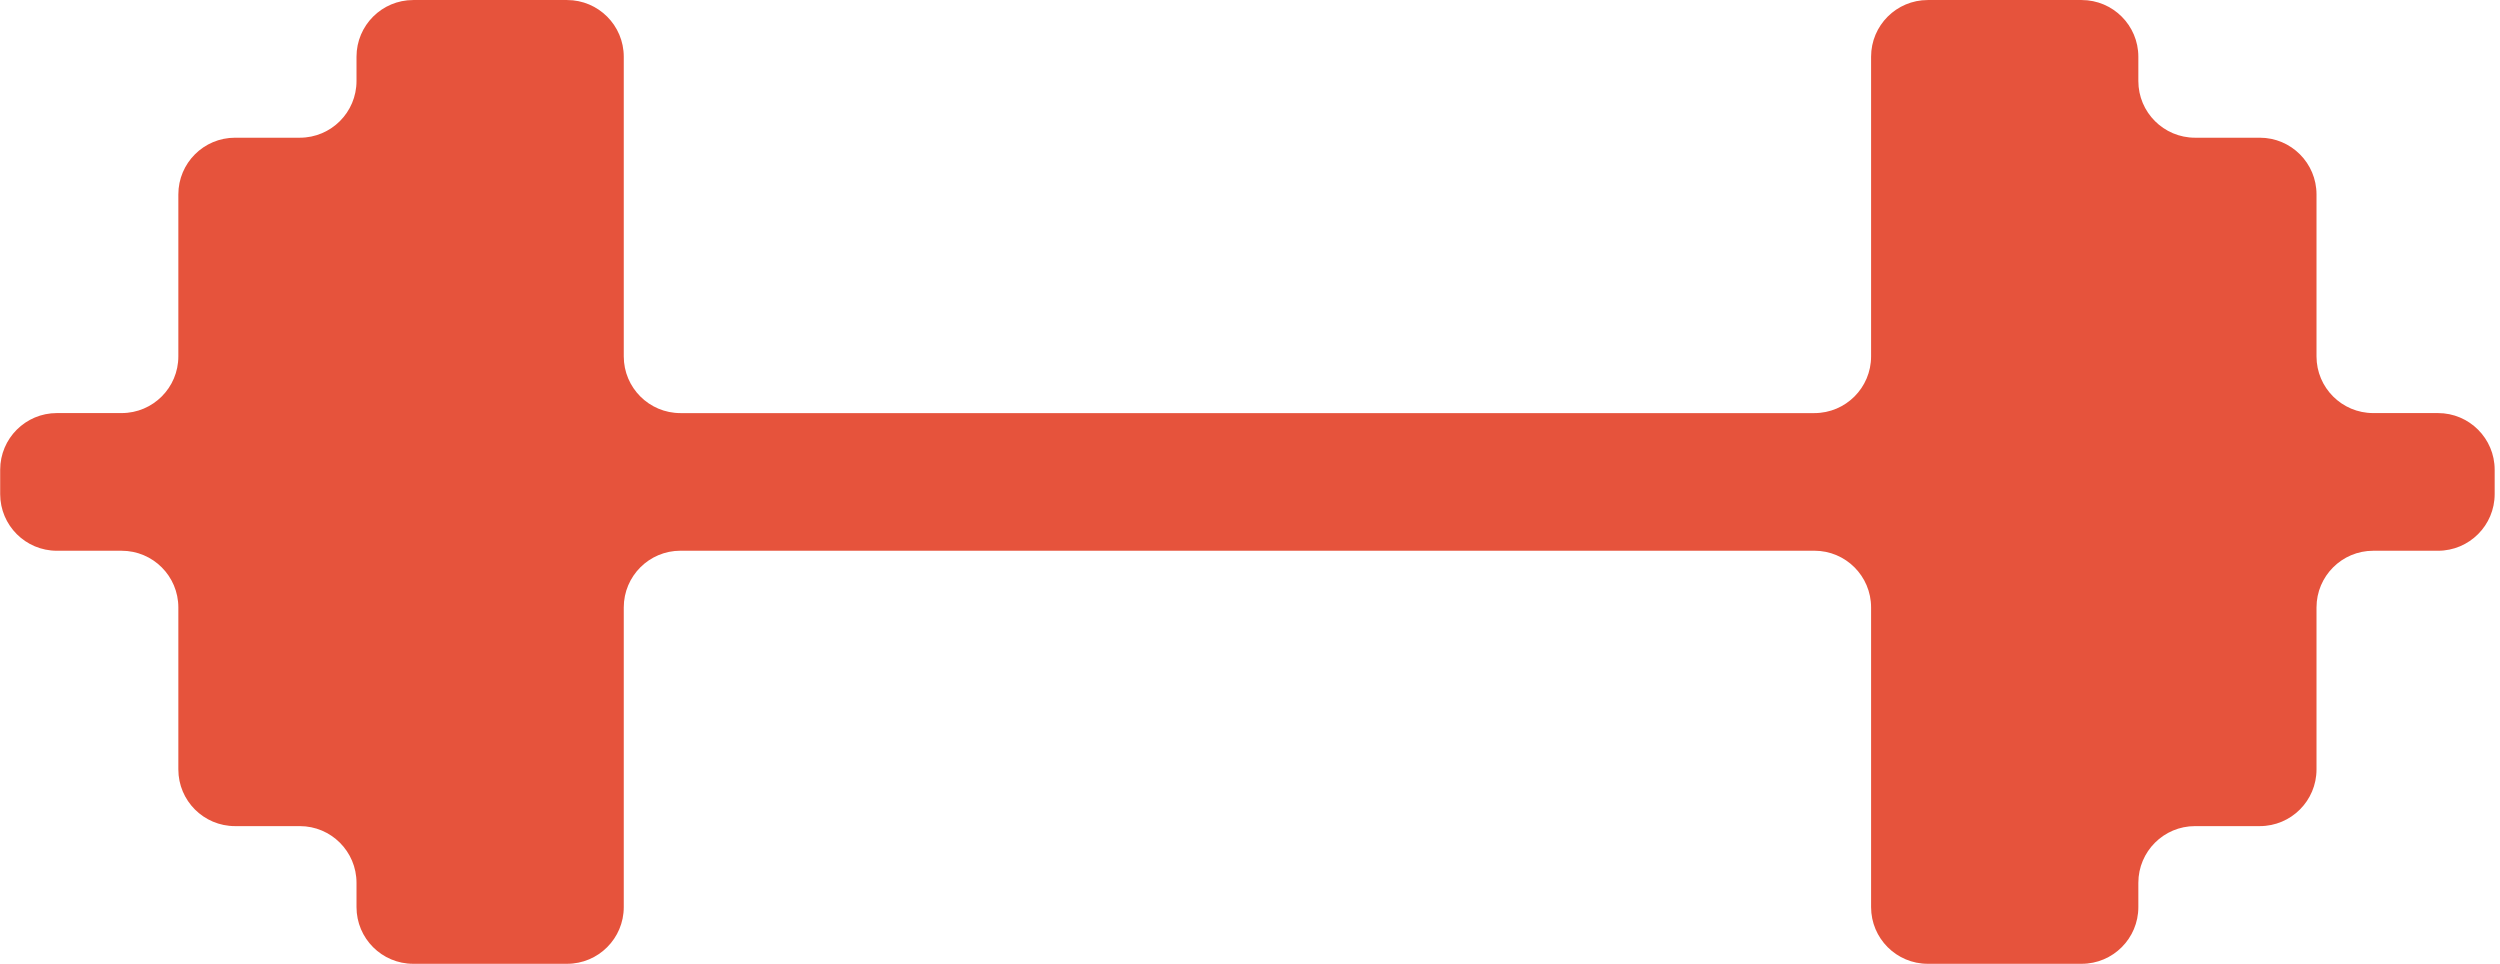
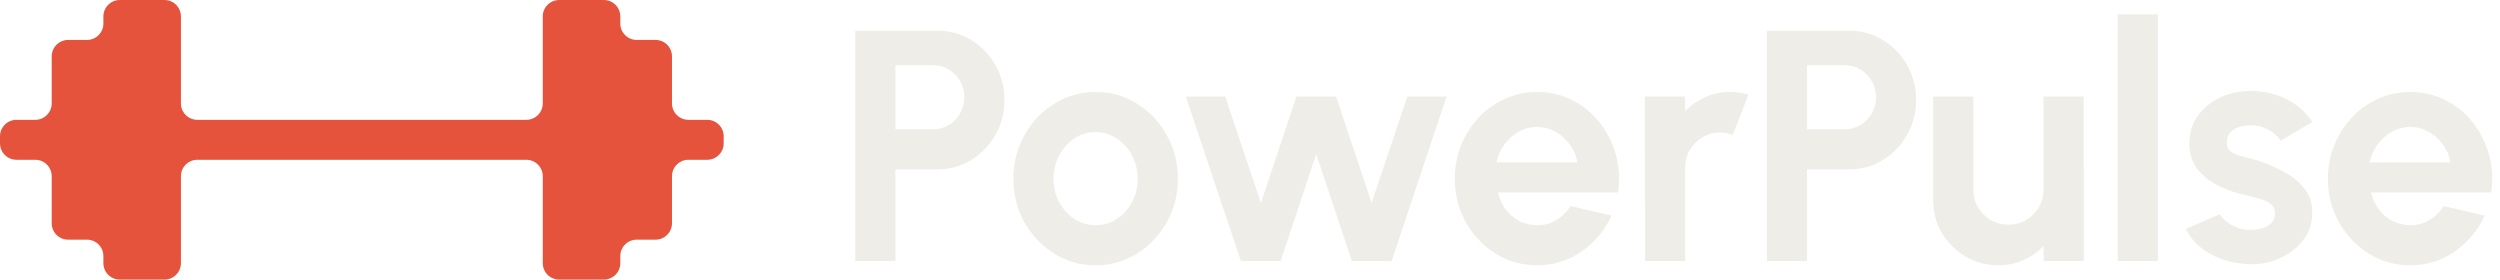
- <svg xmlns="http://www.w3.org/2000/svg" version="1.1" width="83" height="32" viewBox="0 0 83 32">
-   <path fill="#e6533c" d="M80.941 13.714c1.040 0 1.882 0.843 1.882 1.882v0.807c0 1.040-0.843 1.882-1.882 1.882h-2.151c-1.039 0-1.882 0.843-1.882 1.882v5.378c0 1.040-0.843 1.882-1.882 1.882h-2.151c-1.040 0-1.882 0.843-1.882 1.882v0.807c0 1.040-0.843 1.882-1.882 1.882h-5.109c-1.040 0-1.882-0.843-1.882-1.882v-9.95c0-1.040-0.843-1.882-1.882-1.882h-37.647c-1.040 0-1.882 0.843-1.882 1.882v9.95c0 1.040-0.843 1.882-1.882 1.882h-5.109c-1.040 0-1.882-0.843-1.882-1.882v-0.807c0-1.040-0.843-1.882-1.882-1.882h-2.151c-1.040 0-1.882-0.843-1.882-1.882v-5.378c0-1.040-0.843-1.882-1.882-1.882h-2.151c-1.040 0-1.882-0.843-1.882-1.882v-0.807c0-1.040 0.843-1.882 1.882-1.882h2.151c1.040 0 1.882-0.843 1.882-1.882v-5.378c0-1.040 0.843-1.882 1.882-1.882h2.151c1.040 0 1.882-0.843 1.882-1.882v-0.807c0-1.040 0.843-1.882 1.882-1.882h5.109c1.040 0 1.882 0.843 1.882 1.882v9.95c0 1.040 0.843 1.882 1.882 1.882h37.647c1.040 0 1.882-0.843 1.882-1.882v-9.95c0-1.040 0.843-1.882 1.882-1.882h5.109c1.040 0 1.882 0.843 1.882 1.882v0.807c0 1.040 0.843 1.882 1.882 1.882h2.151c1.040 0 1.882 0.843 1.882 1.882v5.378c0 1.040 0.843 1.882 1.882 1.882h2.151z" />
+ <svg xmlns="http://www.w3.org/2000/svg" width="152" height="17" viewBox="0 0 152 17" fill="none">
+   <path d="M43 7.286C43.552 7.286 44 7.733 44 8.286V8.714C44 9.267 43.552 9.714 43 9.714H41.857C41.305 9.714 40.857 10.162 40.857 10.714V13.571C40.857 14.124 40.409 14.571 39.857 14.571H38.714C38.162 14.571 37.714 15.019 37.714 15.571V16C37.714 16.552 37.267 17 36.714 17H34C33.448 17 33 16.552 33 16V10.714C33 10.162 32.552 9.714 32 9.714H12C11.448 9.714 11 10.162 11 10.714V16C11 16.552 10.552 17 10 17H7.286C6.733 17 6.286 16.552 6.286 16V15.571C6.286 15.019 5.838 14.571 5.286 14.571H4.143C3.591 14.571 3.143 14.124 3.143 13.571V10.714C3.143 10.162 2.695 9.714 2.143 9.714H1C0.448 9.714 0 9.267 0 8.714V8.286C0 7.733 0.448 7.286 1 7.286H2.143C2.695 7.286 3.143 6.838 3.143 6.286V3.429C3.143 2.876 3.591 2.429 4.143 2.429H5.286C5.838 2.429 6.286 1.981 6.286 1.429V1C6.286 0.448 6.733 0 7.286 0H10C10.552 0 11 0.448 11 1V6.286C11 6.838 11.448 7.286 12 7.286H32C32.552 7.286 33 6.838 33 6.286V1C33 0.448 33.448 0 34 0H36.714C37.267 0 37.714 0.448 37.714 1V1.429C37.714 1.981 38.162 2.429 38.714 2.429H39.857C40.409 2.429 40.857 2.876 40.857 3.429V6.286C40.857 6.838 41.305 7.286 41.857 7.286H43Z" fill="#E6533C" />
+   <path d="M52 15.87V1.87H57C57.76 1.87 58.447 2.06 59.06 2.44C59.68 2.82 60.17 3.33 60.53 3.97C60.89 4.61 61.07 5.313 61.07 6.08C61.07 6.867 60.883 7.58 60.51 8.22C60.143 8.853 59.65 9.36 59.03 9.74C58.41 10.113 57.733 10.3 57 10.3H54.44V15.87H52ZM54.44 7.86H56.74C57.087 7.86 57.403 7.773 57.69 7.6C57.977 7.427 58.203 7.193 58.37 6.9C58.543 6.607 58.63 6.28 58.63 5.92C58.63 5.553 58.543 5.223 58.37 4.93C58.203 4.637 57.977 4.403 57.69 4.23C57.403 4.057 57.087 3.97 56.74 3.97H54.44V7.86Z" fill="#EFEDE8" />
+   <path d="M66.615 16.13C65.695 16.13 64.855 15.893 64.095 15.42C63.342 14.947 62.738 14.313 62.285 13.52C61.838 12.72 61.615 11.837 61.615 10.87C61.615 10.137 61.745 9.453 62.005 8.82C62.265 8.18 62.621 7.62 63.075 7.14C63.535 6.653 64.068 6.273 64.675 6C65.281 5.727 65.928 5.59 66.615 5.59C67.535 5.59 68.371 5.827 69.125 6.3C69.885 6.773 70.488 7.41 70.935 8.21C71.388 9.01 71.615 9.897 71.615 10.87C71.615 11.597 71.485 12.277 71.225 12.91C70.965 13.543 70.605 14.103 70.145 14.59C69.692 15.07 69.162 15.447 68.555 15.72C67.955 15.993 67.308 16.13 66.615 16.13ZM66.615 13.69C67.102 13.69 67.538 13.56 67.925 13.3C68.311 13.04 68.615 12.697 68.835 12.27C69.061 11.843 69.175 11.377 69.175 10.87C69.175 10.35 69.058 9.877 68.825 9.45C68.598 9.017 68.288 8.673 67.895 8.42C67.508 8.16 67.082 8.03 66.615 8.03C66.135 8.03 65.701 8.16 65.315 8.42C64.928 8.68 64.621 9.027 64.395 9.46C64.168 9.893 64.055 10.363 64.055 10.87C64.055 11.397 64.171 11.873 64.405 12.3C64.638 12.727 64.948 13.067 65.335 13.32C65.728 13.567 66.155 13.69 66.615 13.69Z" fill="#EFEDE8" />
+   <path d="M77.863 15.87H75.443L72.103 5.87H74.493L76.663 12.34L78.823 5.87H81.233L83.393 12.34L85.563 5.87H87.953L84.613 15.87H82.193L80.023 9.37L77.863 15.87Z" fill="#EFEDE8" />
+   <path d="M93.451 16.13C92.531 16.13 91.691 15.893 90.931 15.42C90.177 14.947 89.574 14.31 89.121 13.51C88.674 12.71 88.451 11.827 88.451 10.86C88.451 10.133 88.581 9.453 88.841 8.82C89.101 8.18 89.457 7.62 89.911 7.14C90.371 6.653 90.904 6.273 91.511 6C92.117 5.727 92.764 5.59 93.451 5.59C94.231 5.59 94.944 5.757 95.591 6.09C96.244 6.417 96.797 6.867 97.251 7.44C97.704 8.013 98.034 8.667 98.241 9.4C98.447 10.133 98.494 10.9 98.381 11.7H91.071C91.164 12.073 91.317 12.41 91.531 12.71C91.744 13.003 92.014 13.24 92.341 13.42C92.667 13.593 93.037 13.683 93.451 13.69C93.877 13.697 94.264 13.597 94.611 13.39C94.964 13.177 95.257 12.89 95.491 12.53L97.981 13.11C97.574 13.997 96.967 14.723 96.161 15.29C95.354 15.85 94.451 16.13 93.451 16.13ZM90.991 9.87H95.911C95.837 9.47 95.681 9.11 95.441 8.79C95.207 8.463 94.917 8.203 94.571 8.01C94.224 7.817 93.851 7.72 93.451 7.72C93.051 7.72 92.681 7.817 92.341 8.01C92.001 8.197 91.711 8.453 91.471 8.78C91.237 9.1 91.077 9.463 90.991 9.87Z" fill="#EFEDE8" />
+   <path d="M100.018 15.87L100.008 5.87H102.448L102.458 6.76C102.798 6.4 103.204 6.117 103.678 5.91C104.151 5.697 104.661 5.59 105.208 5.59C105.574 5.59 105.941 5.643 106.308 5.75L105.348 8.21C105.094 8.11 104.841 8.06 104.588 8.06C104.194 8.06 103.834 8.157 103.508 8.35C103.188 8.537 102.931 8.793 102.738 9.12C102.551 9.44 102.458 9.797 102.458 10.19V15.87H100.018Z" fill="#EFEDE8" />
+   <path d="M107.43 15.87V1.87H112.43C113.19 1.87 113.876 2.06 114.49 2.44C115.11 2.82 115.6 3.33 115.96 3.97C116.32 4.61 116.5 5.313 116.5 6.08C116.5 6.867 116.313 7.58 115.94 8.22C115.573 8.853 115.08 9.36 114.46 9.74C113.84 10.113 113.163 10.3 112.43 10.3H109.87V15.87H107.43ZM109.87 7.86H112.17C112.516 7.86 112.833 7.773 113.12 7.6C113.406 7.427 113.633 7.193 113.8 6.9C113.973 6.607 114.06 6.28 114.06 5.92C114.06 5.553 113.973 5.223 113.8 4.93C113.633 4.637 113.406 4.403 113.12 4.23C112.833 4.057 112.516 3.97 112.17 3.97H109.87V7.86Z" fill="#EFEDE8" />
+   <path d="M117.538 12.17V5.87H119.978V11.53C119.978 11.923 120.074 12.283 120.268 12.61C120.461 12.93 120.718 13.187 121.038 13.38C121.364 13.567 121.721 13.66 122.108 13.66C122.508 13.66 122.868 13.567 123.188 13.38C123.507 13.187 123.764 12.93 123.958 12.61C124.151 12.283 124.248 11.923 124.248 11.53V5.87H126.688L126.698 15.87H124.257L124.248 14.96C123.901 15.32 123.491 15.607 123.018 15.82C122.544 16.027 122.038 16.13 121.498 16.13C120.771 16.13 120.107 15.953 119.507 15.6C118.908 15.24 118.428 14.763 118.068 14.17C117.714 13.57 117.538 12.903 117.538 12.17Z" fill="#EFEDE8" />
+   <path d="M128.758 15.87V0.87H131.198V15.87H128.758Z" fill="#EFEDE8" />
+   <path d="M136.552 16.05C136.032 16.017 135.528 15.913 135.042 15.74C134.562 15.56 134.135 15.317 133.762 15.01C133.388 14.703 133.102 14.337 132.902 13.91L134.962 13.03C135.042 13.163 135.172 13.307 135.352 13.46C135.532 13.607 135.745 13.73 135.992 13.83C136.245 13.93 136.522 13.98 136.822 13.98C137.075 13.98 137.315 13.947 137.542 13.88C137.775 13.807 137.962 13.697 138.102 13.55C138.248 13.403 138.322 13.213 138.322 12.98C138.322 12.733 138.235 12.543 138.062 12.41C137.895 12.27 137.682 12.167 137.422 12.1C137.168 12.027 136.922 11.96 136.682 11.9C136.048 11.773 135.458 11.577 134.912 11.31C134.372 11.043 133.935 10.7 133.602 10.28C133.275 9.853 133.112 9.34 133.112 8.74C133.112 8.08 133.285 7.51 133.632 7.03C133.985 6.55 134.442 6.18 135.002 5.92C135.568 5.66 136.178 5.53 136.832 5.53C137.625 5.53 138.352 5.697 139.012 6.03C139.678 6.357 140.205 6.82 140.592 7.42L138.662 8.56C138.568 8.4 138.438 8.253 138.272 8.12C138.105 7.98 137.915 7.867 137.702 7.78C137.488 7.687 137.265 7.633 137.032 7.62C136.732 7.607 136.458 7.633 136.212 7.7C135.965 7.767 135.765 7.88 135.612 8.04C135.465 8.2 135.392 8.413 135.392 8.68C135.392 8.933 135.492 9.123 135.692 9.25C135.892 9.37 136.132 9.463 136.412 9.53C136.698 9.597 136.972 9.67 137.232 9.75C137.818 9.943 138.368 10.18 138.882 10.46C139.402 10.74 139.818 11.083 140.132 11.49C140.445 11.897 140.595 12.383 140.582 12.95C140.582 13.597 140.388 14.163 140.002 14.65C139.615 15.13 139.115 15.497 138.502 15.75C137.895 16.003 137.245 16.103 136.552 16.05Z" fill="#EFEDE8" />
+   <path d="M146.537 16.13C145.617 16.13 144.777 15.893 144.017 15.42C143.263 14.947 142.66 14.31 142.207 13.51C141.76 12.71 141.537 11.827 141.537 10.86C141.537 10.133 141.667 9.453 141.927 8.82C142.187 8.18 142.543 7.62 142.997 7.14C143.457 6.653 143.99 6.273 144.597 6C145.203 5.727 145.85 5.59 146.537 5.59C147.317 5.59 148.03 5.757 148.677 6.09C149.33 6.417 149.883 6.867 150.337 7.44C150.79 8.013 151.12 8.667 151.327 9.4C151.533 10.133 151.58 10.9 151.467 11.7H144.157C144.25 12.073 144.403 12.41 144.617 12.71C144.83 13.003 145.1 13.24 145.427 13.42C145.753 13.593 146.123 13.683 146.537 13.69C146.963 13.697 147.35 13.597 147.697 13.39C148.05 13.177 148.343 12.89 148.577 12.53L151.067 13.11C150.66 13.997 150.053 14.723 149.247 15.29C148.44 15.85 147.537 16.13 146.537 16.13ZM144.077 9.87H148.997C148.923 9.47 148.767 9.11 148.527 8.79C148.293 8.463 148.003 8.203 147.657 8.01C147.31 7.817 146.937 7.72 146.537 7.72C146.137 7.72 145.767 7.817 145.427 8.01C145.087 8.197 144.797 8.453 144.557 8.78C144.323 9.1 144.163 9.463 144.077 9.87Z" fill="#EFEDE8" />
</svg>
